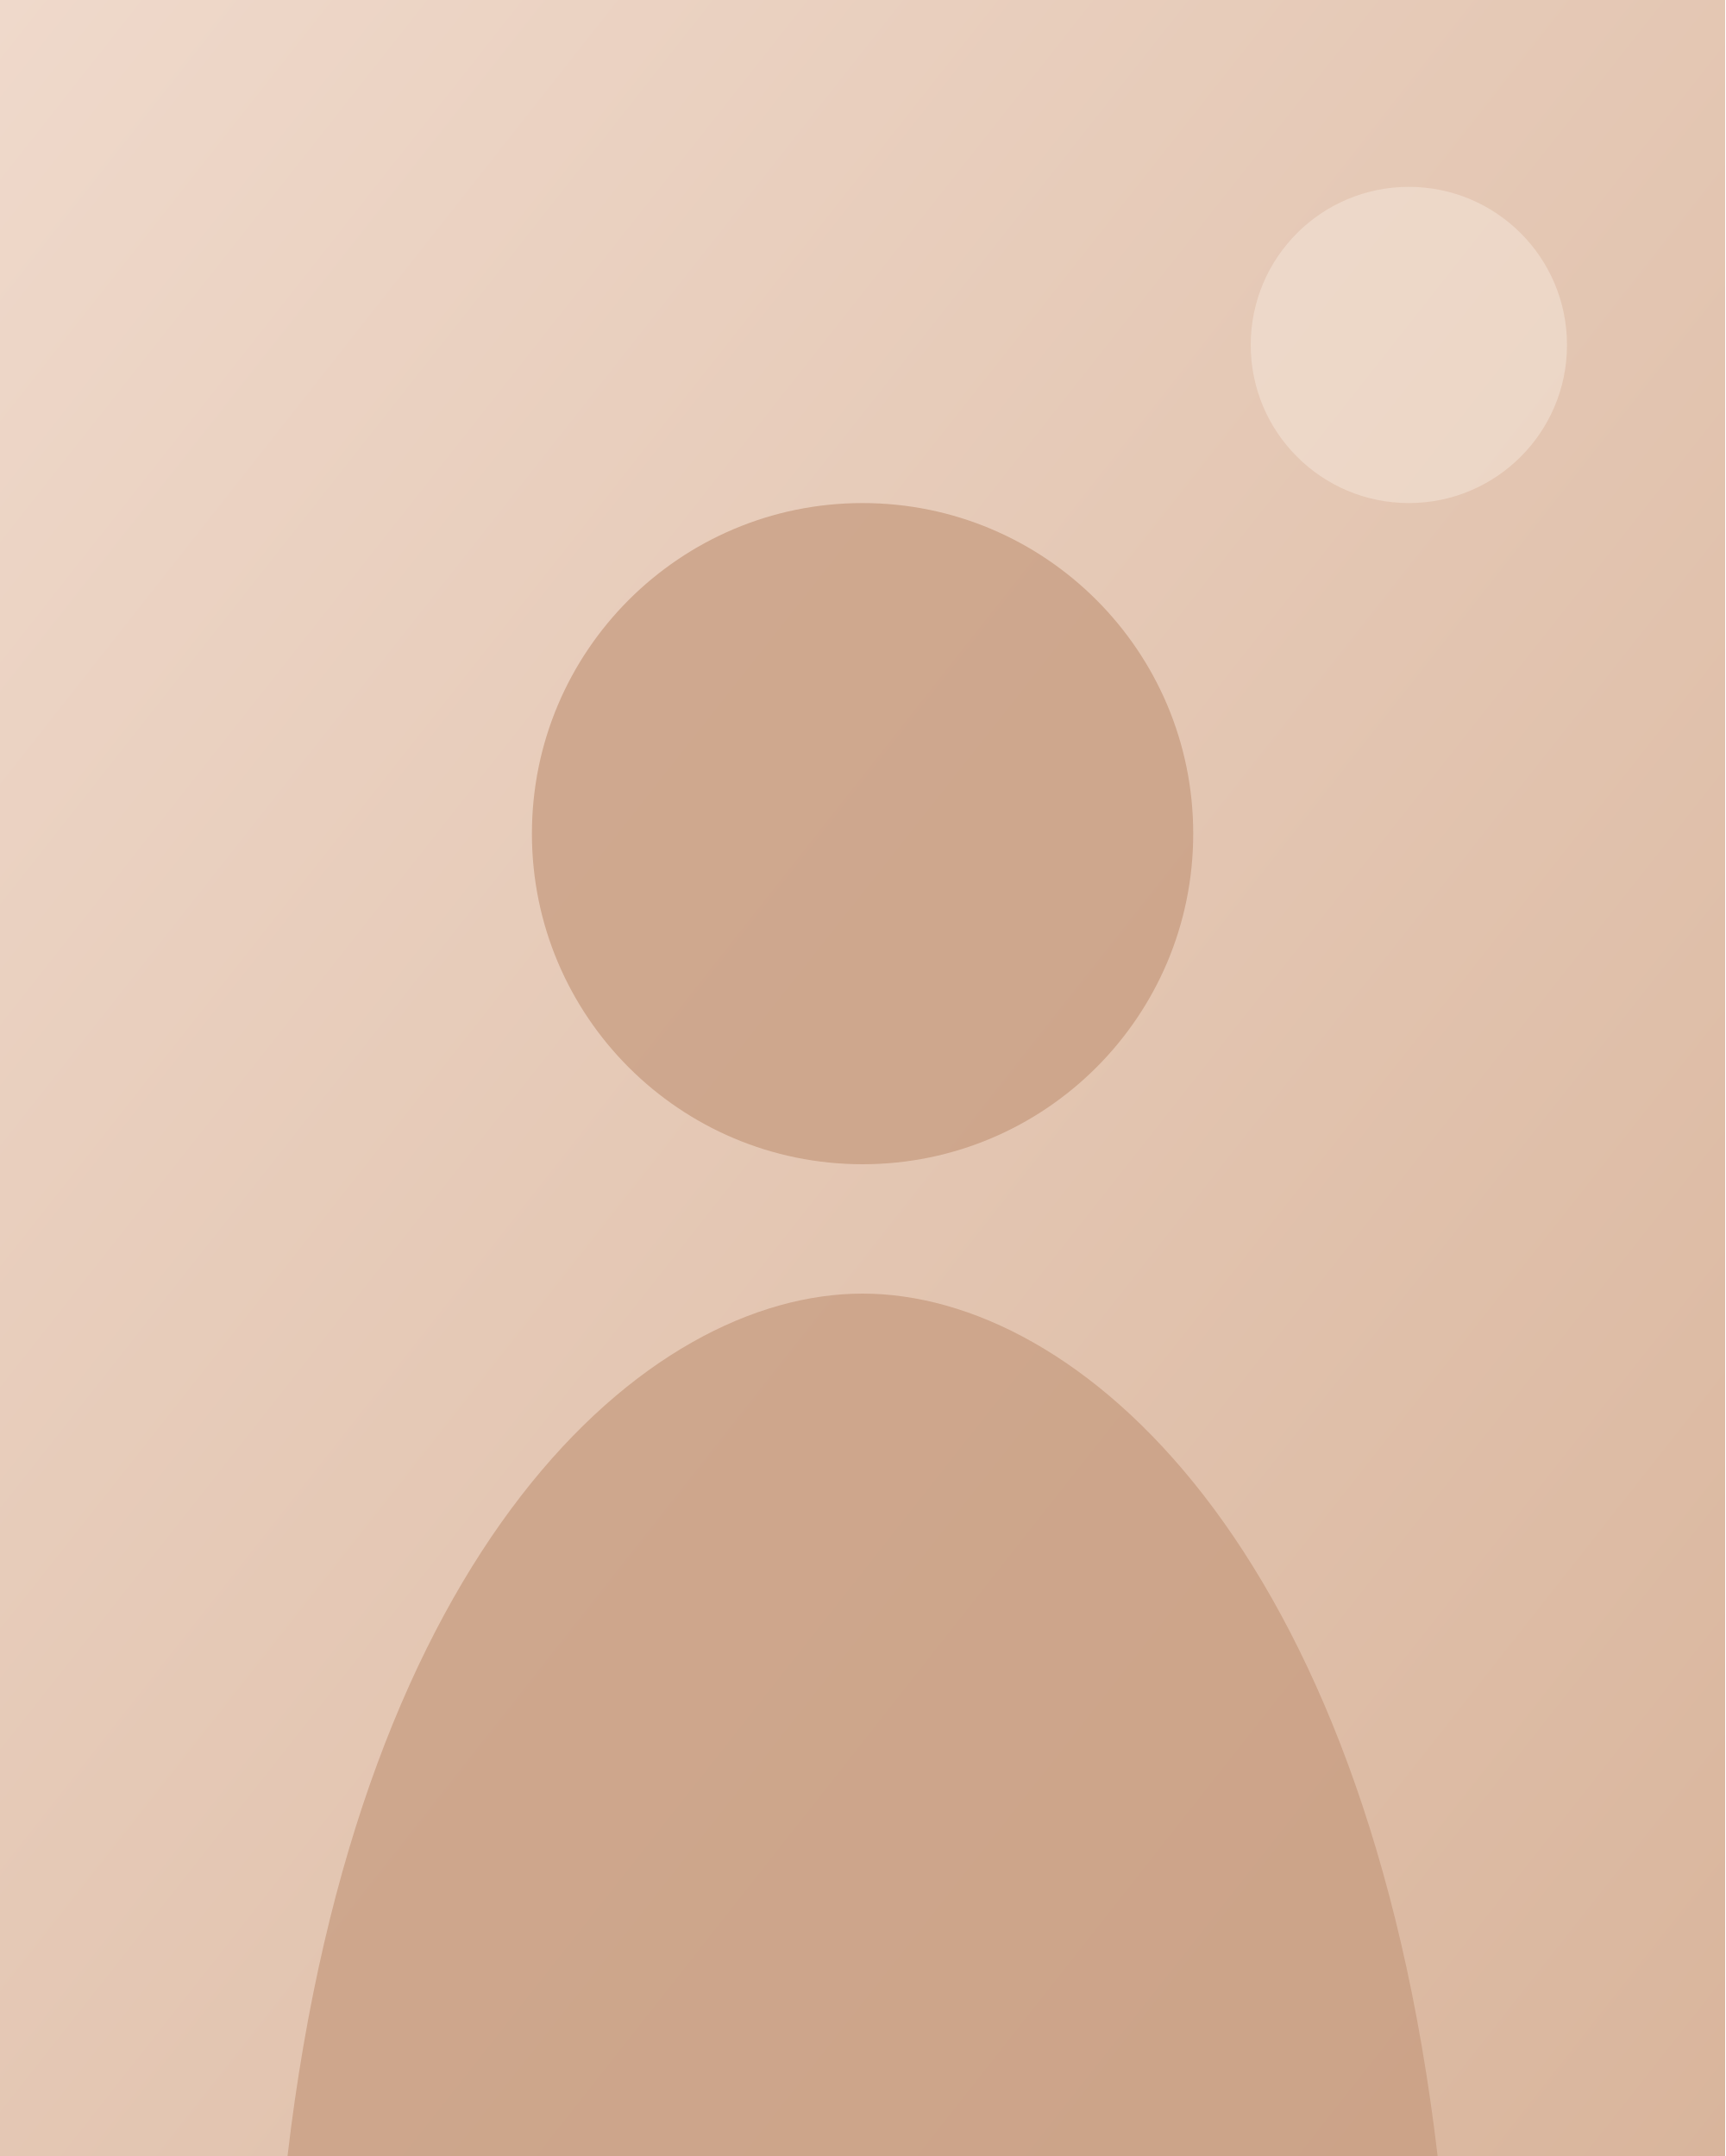
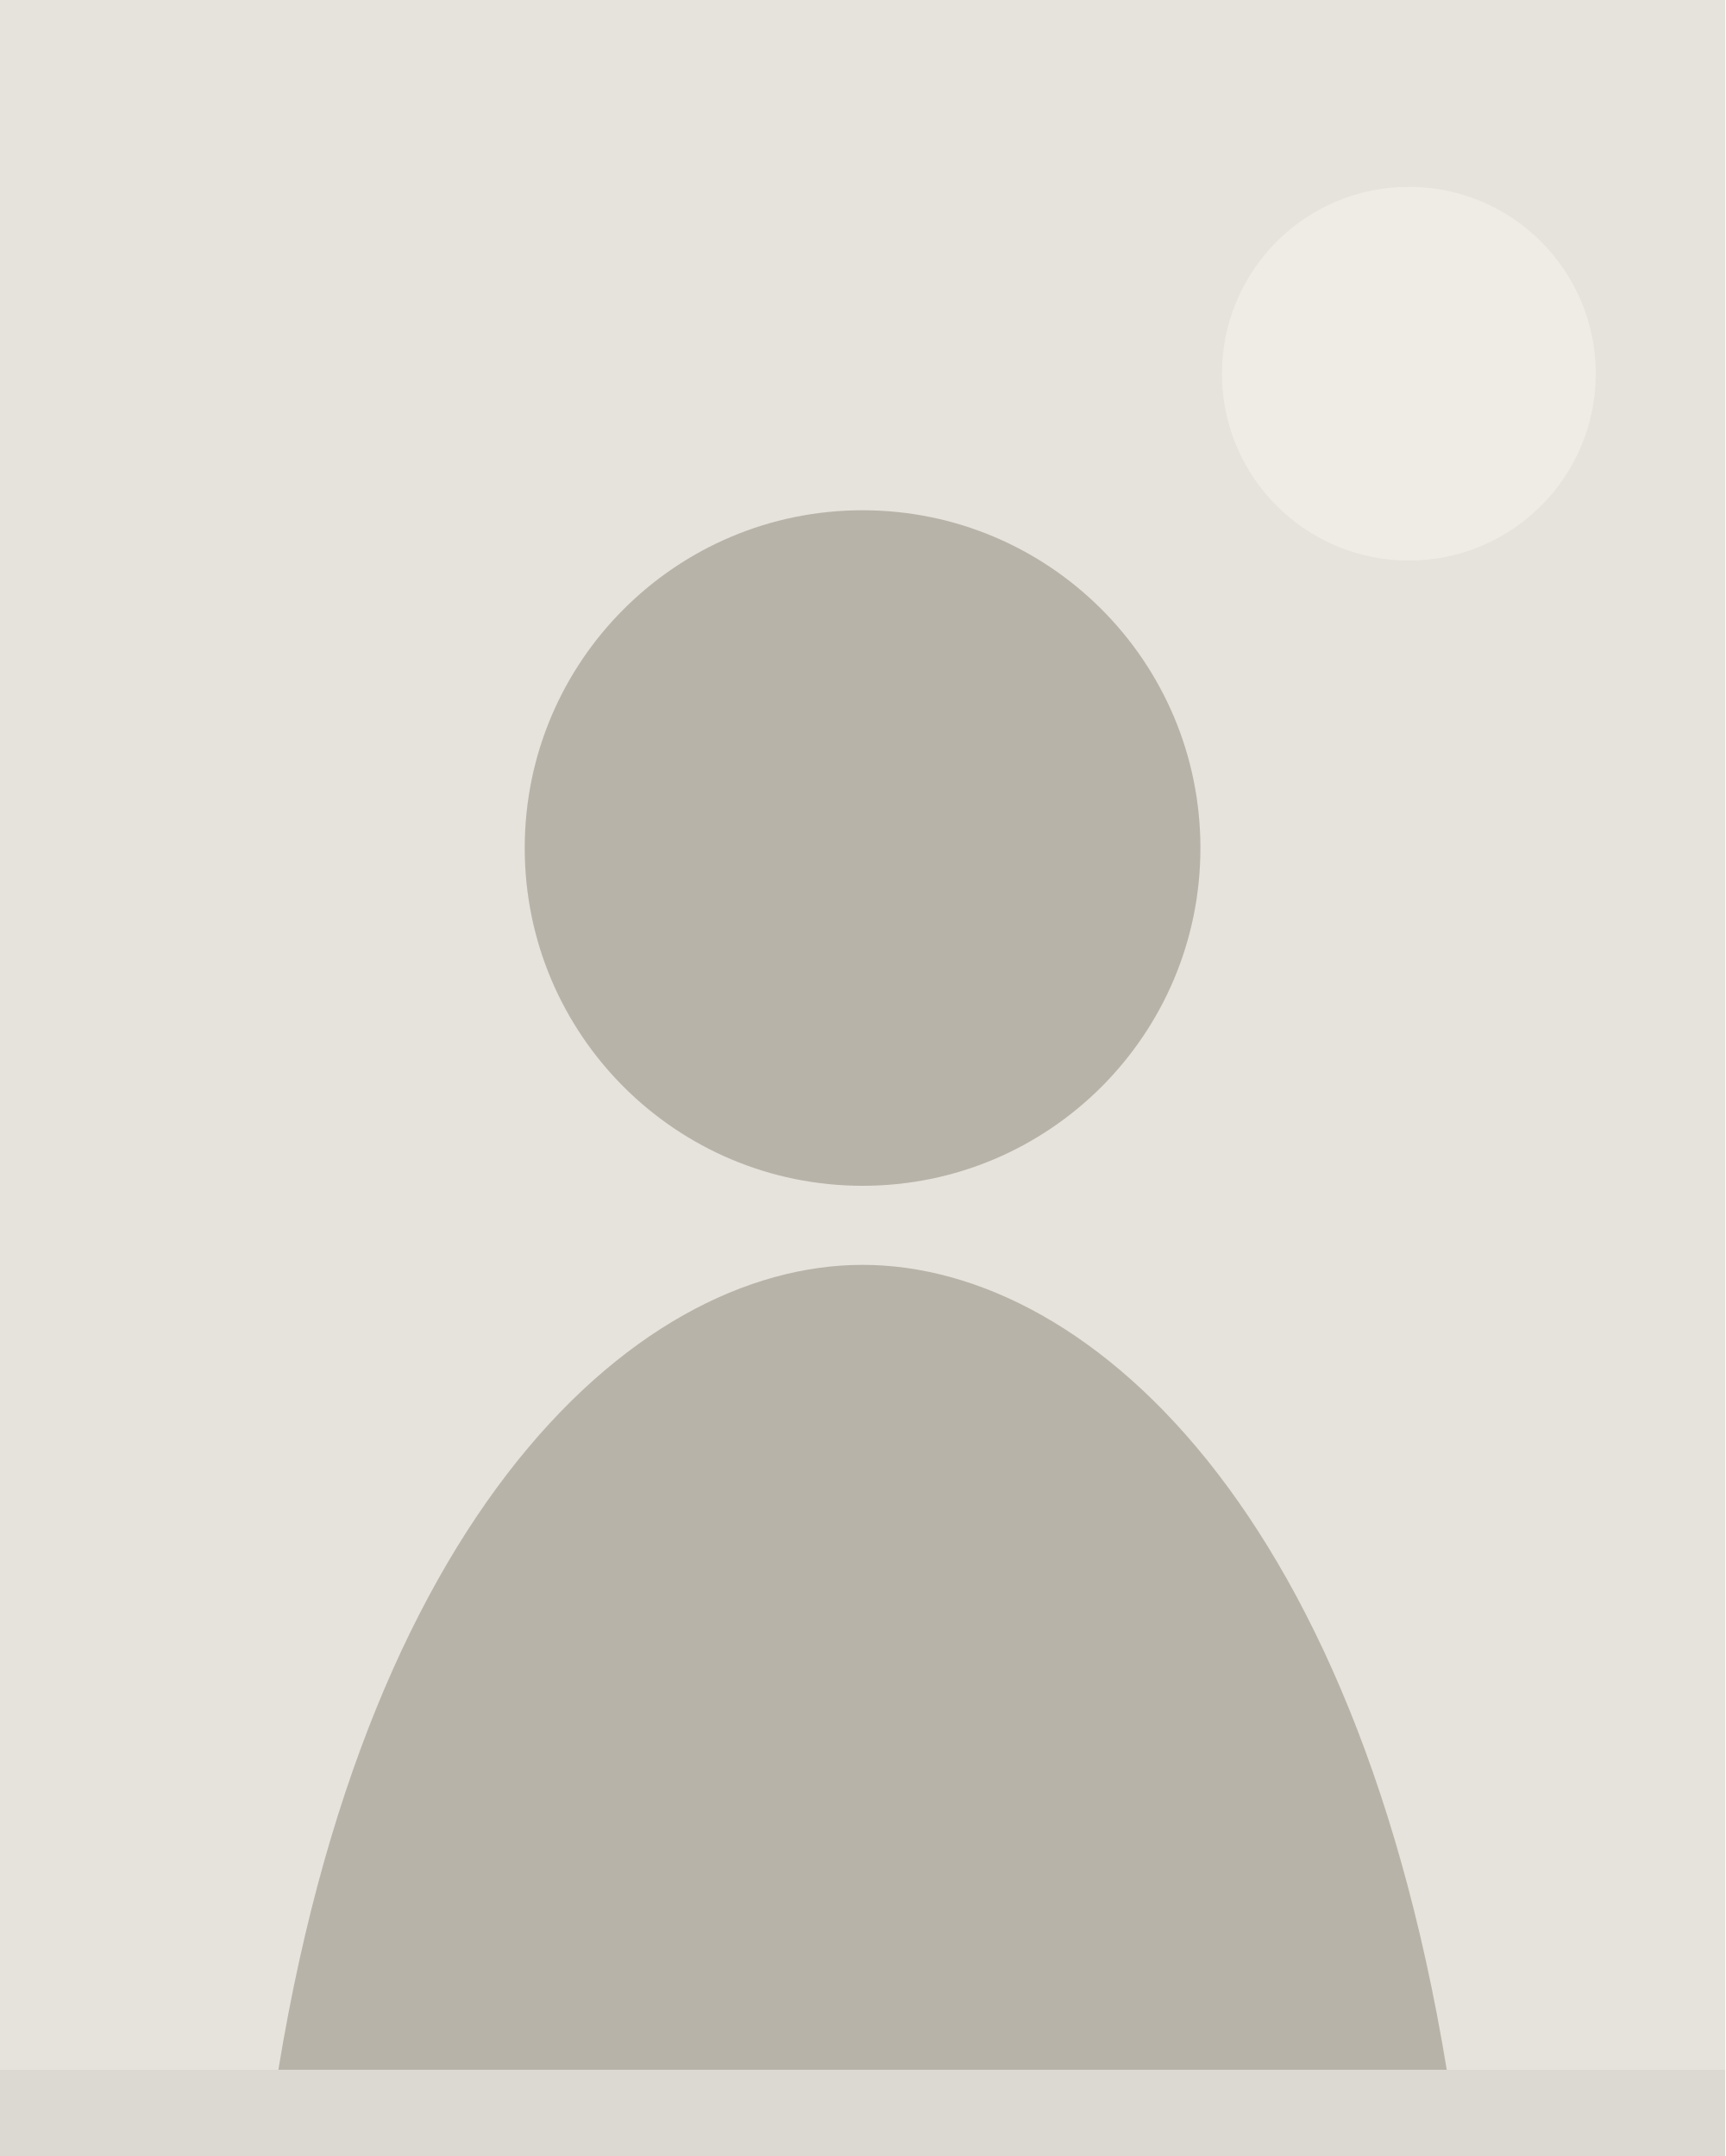
<svg xmlns="http://www.w3.org/2000/svg" viewBox="0 0 480 600" role="img" aria-label="Portrait placeholder">
-   <defs>
-     <linearGradient id="pg" x1="0" y1="0" x2="1" y2="1">
-       <stop offset="0" stop-color="#efd9cb" />
-       <stop offset="1" stop-color="#d9b59c" />
-     </linearGradient>
-   </defs>
-   <rect width="480" height="600" fill="url(#pg)" />
-   <circle cx="240" cy="232" r="92" fill="#c79c80" opacity="0.75" />
-   <path d="M80 600 C100 430 180 360 240 360 C300 360 380 430 400 600 Z" fill="#c79c80" opacity="0.75" />
-   <circle cx="392" cy="96" r="44" fill="#f6e7db" opacity="0.5" />
+   <rect width="480" height="600" fill="#e6e3dc" />
+   <circle cx="392" cy="104" r="52" fill="#efece5" />
+   <circle cx="240" cy="236" r="94" fill="#b8b3a9" />
+   <path d="M74 600 C96 424 176 352 240 352 C304 352 384 424 406 600 Z" fill="#b8b3a9" />
+   <rect x="0" y="576" width="480" height="24" fill="#dcd9d2" />
</svg>
